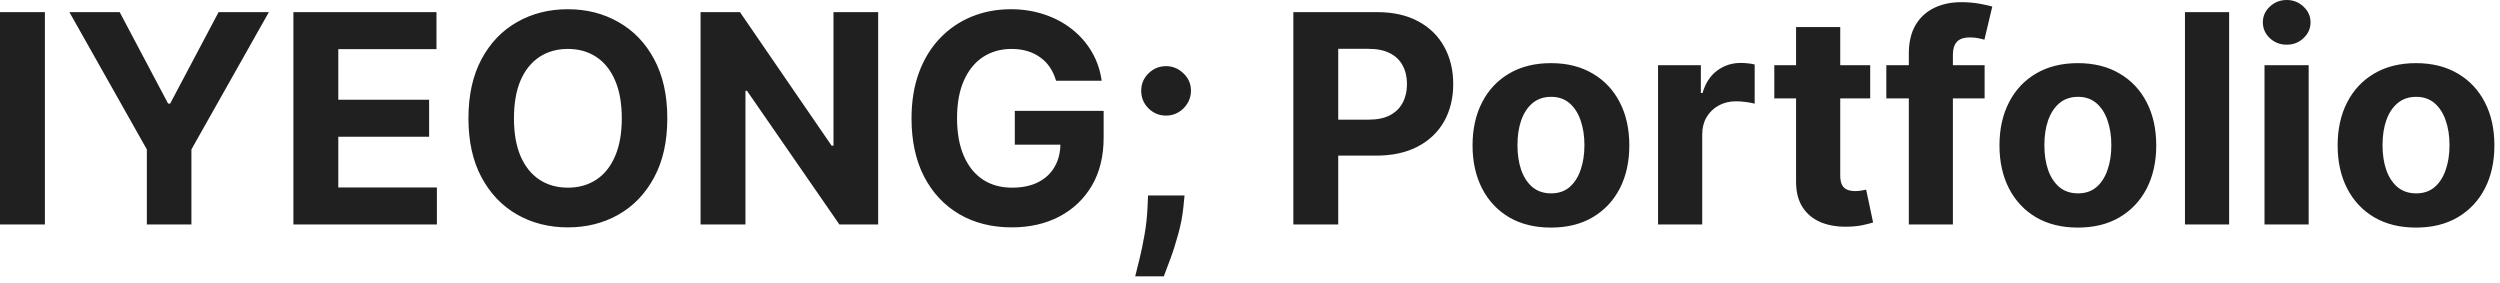
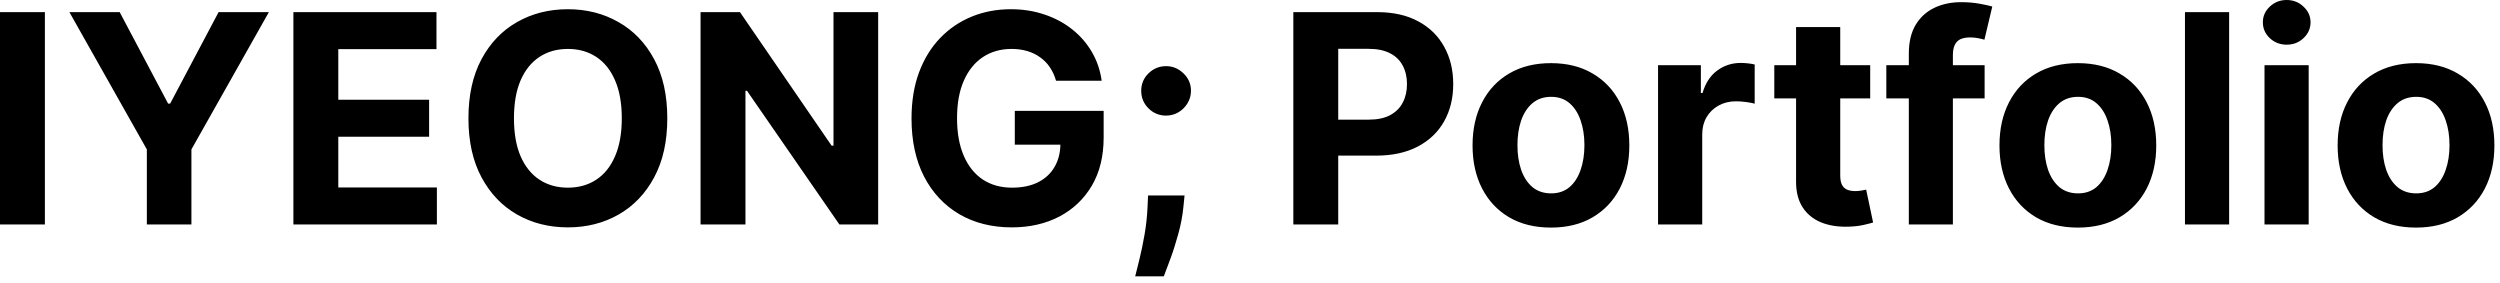
<svg xmlns="http://www.w3.org/2000/svg" width="274" height="31" viewBox="0 0 274 31" fill="none">
-   <path d="M4.92 1.329V24.602H2.21729e-05V1.329H4.92ZM7.605 1.329H13.117L18.423 11.352H18.651L23.957 1.329H29.469L20.98 16.375V24.602H16.094V16.375L7.605 1.329ZM32.156 24.602V1.329H47.838V5.386H37.077V10.932H47.031V14.988H37.077V20.545H47.883V24.602H32.156ZM73.136 12.966C73.136 15.504 72.655 17.663 71.693 19.443C70.739 21.223 69.436 22.583 67.784 23.523C66.14 24.454 64.292 24.92 62.239 24.92C60.17 24.92 58.314 24.451 56.67 23.511C55.026 22.572 53.727 21.212 52.773 19.432C51.818 17.651 51.341 15.496 51.341 12.966C51.341 10.428 51.818 8.269 52.773 6.488C53.727 4.708 55.026 3.352 56.67 2.42C58.314 1.481 60.17 1.011 62.239 1.011C64.292 1.011 66.14 1.481 67.784 2.42C69.436 3.352 70.739 4.708 71.693 6.488C72.655 8.269 73.136 10.428 73.136 12.966ZM68.148 12.966C68.148 11.322 67.901 9.935 67.409 8.807C66.924 7.678 66.239 6.822 65.352 6.238C64.466 5.655 63.428 5.363 62.239 5.363C61.049 5.363 60.011 5.655 59.125 6.238C58.239 6.822 57.549 7.678 57.057 8.807C56.572 9.935 56.33 11.322 56.33 12.966C56.33 14.61 56.572 15.996 57.057 17.125C57.549 18.254 58.239 19.11 59.125 19.693C60.011 20.276 61.049 20.568 62.239 20.568C63.428 20.568 64.466 20.276 65.352 19.693C66.239 19.11 66.924 18.254 67.409 17.125C67.901 15.996 68.148 14.61 68.148 12.966ZM96.247 1.329V24.602H91.997L81.872 9.954H81.702V24.602H76.781V1.329H81.1L91.145 15.966H91.35V1.329H96.247ZM115.744 8.852C115.585 8.299 115.362 7.81 115.074 7.386C114.786 6.954 114.434 6.591 114.017 6.295C113.608 5.992 113.138 5.761 112.608 5.602C112.085 5.443 111.506 5.363 110.869 5.363C109.68 5.363 108.634 5.659 107.733 6.25C106.839 6.841 106.142 7.701 105.642 8.829C105.142 9.951 104.892 11.322 104.892 12.943C104.892 14.564 105.138 15.943 105.631 17.079C106.123 18.216 106.82 19.083 107.722 19.682C108.623 20.273 109.688 20.568 110.915 20.568C112.028 20.568 112.979 20.371 113.767 19.977C114.563 19.576 115.169 19.011 115.585 18.284C116.009 17.557 116.222 16.697 116.222 15.704L117.222 15.852H111.222V12.148H120.96V15.079C120.96 17.125 120.528 18.882 119.665 20.352C118.801 21.814 117.612 22.943 116.097 23.738C114.581 24.526 112.847 24.92 110.892 24.92C108.71 24.92 106.794 24.439 105.142 23.477C103.491 22.507 102.203 21.132 101.278 19.352C100.362 17.564 99.903 15.443 99.903 12.988C99.903 11.102 100.176 9.42 100.722 7.943C101.275 6.458 102.047 5.201 103.04 4.17C104.032 3.14 105.188 2.356 106.506 1.818C107.824 1.28 109.252 1.011 110.79 1.011C112.108 1.011 113.335 1.204 114.472 1.591C115.608 1.969 116.616 2.507 117.494 3.204C118.381 3.901 119.104 4.731 119.665 5.693C120.225 6.647 120.585 7.701 120.744 8.852H115.744ZM129.827 21.42L129.702 22.67C129.603 23.67 129.414 24.666 129.134 25.659C128.861 26.659 128.573 27.564 128.27 28.375C127.974 29.185 127.736 29.822 127.554 30.284H124.418C124.531 29.837 124.687 29.212 124.884 28.409C125.081 27.613 125.266 26.72 125.44 25.727C125.615 24.735 125.724 23.723 125.77 22.693L125.827 21.42H129.827ZM127.804 12.67C127.054 12.67 126.41 12.405 125.872 11.875C125.342 11.345 125.077 10.7 125.077 9.943C125.077 9.201 125.342 8.568 125.872 8.045C126.41 7.515 127.054 7.25 127.804 7.25C128.531 7.25 129.168 7.515 129.713 8.045C130.259 8.568 130.531 9.201 130.531 9.943C130.531 10.45 130.402 10.913 130.145 11.329C129.895 11.738 129.565 12.064 129.156 12.307C128.747 12.549 128.296 12.67 127.804 12.67ZM141.75 24.602V1.329H150.932C152.697 1.329 154.201 1.666 155.443 2.341C156.686 3.007 157.633 3.935 158.284 5.125C158.943 6.307 159.273 7.67 159.273 9.216C159.273 10.761 158.939 12.125 158.273 13.307C157.606 14.488 156.64 15.409 155.375 16.068C154.117 16.727 152.595 17.057 150.807 17.057H144.955V13.113H150.011C150.958 13.113 151.739 12.95 152.352 12.625C152.974 12.291 153.436 11.833 153.739 11.25C154.049 10.659 154.205 9.981 154.205 9.216C154.205 8.443 154.049 7.769 153.739 7.193C153.436 6.61 152.974 6.159 152.352 5.841C151.731 5.515 150.943 5.352 149.989 5.352H146.67V24.602H141.75ZM169.983 24.943C168.218 24.943 166.691 24.568 165.403 23.818C164.123 23.06 163.134 22.007 162.438 20.659C161.741 19.303 161.392 17.731 161.392 15.943C161.392 14.14 161.741 12.564 162.438 11.216C163.134 9.86 164.123 8.807 165.403 8.057C166.691 7.299 168.218 6.92 169.983 6.92C171.748 6.92 173.271 7.299 174.551 8.057C175.839 8.807 176.831 9.86 177.528 11.216C178.225 12.564 178.574 14.14 178.574 15.943C178.574 17.731 178.225 19.303 177.528 20.659C176.831 22.007 175.839 23.06 174.551 23.818C173.271 24.568 171.748 24.943 169.983 24.943ZM170.006 21.193C170.809 21.193 171.479 20.966 172.017 20.511C172.555 20.049 172.96 19.42 173.233 18.625C173.513 17.829 173.653 16.924 173.653 15.909C173.653 14.894 173.513 13.988 173.233 13.193C172.96 12.398 172.555 11.769 172.017 11.307C171.479 10.845 170.809 10.613 170.006 10.613C169.195 10.613 168.513 10.845 167.96 11.307C167.415 11.769 167.002 12.398 166.722 13.193C166.449 13.988 166.313 14.894 166.313 15.909C166.313 16.924 166.449 17.829 166.722 18.625C167.002 19.42 167.415 20.049 167.96 20.511C168.513 20.966 169.195 21.193 170.006 21.193ZM181.722 24.602V7.147H186.415V10.193H186.597C186.915 9.11 187.449 8.291 188.199 7.738C188.949 7.178 189.813 6.897 190.79 6.897C191.032 6.897 191.294 6.913 191.574 6.943C191.854 6.973 192.1 7.015 192.313 7.068V11.363C192.085 11.295 191.771 11.235 191.369 11.182C190.968 11.129 190.6 11.102 190.267 11.102C189.555 11.102 188.919 11.257 188.358 11.568C187.805 11.871 187.366 12.295 187.04 12.841C186.722 13.386 186.563 14.015 186.563 14.727V24.602H181.722ZM204.974 7.147V10.784H194.463V7.147H204.974ZM196.849 2.966H201.69V19.238C201.69 19.685 201.759 20.034 201.895 20.284C202.031 20.526 202.221 20.697 202.463 20.795C202.713 20.894 203.001 20.943 203.327 20.943C203.554 20.943 203.781 20.924 204.009 20.886C204.236 20.841 204.41 20.807 204.531 20.784L205.293 24.386C205.05 24.462 204.709 24.549 204.27 24.648C203.831 24.754 203.296 24.818 202.668 24.841C201.501 24.886 200.478 24.731 199.599 24.375C198.728 24.019 198.05 23.466 197.565 22.716C197.081 21.966 196.842 21.019 196.849 19.875V2.966ZM217.514 7.147V10.784H206.741V7.147H217.514ZM209.207 24.602V5.886C209.207 4.621 209.454 3.572 209.946 2.738C210.446 1.905 211.128 1.28 211.991 0.863C212.855 0.447 213.836 0.238 214.935 0.238C215.677 0.238 216.355 0.295 216.969 0.409C217.59 0.523 218.052 0.625 218.355 0.716L217.491 4.352C217.302 4.291 217.067 4.235 216.787 4.182C216.514 4.129 216.234 4.102 215.946 4.102C215.234 4.102 214.738 4.269 214.457 4.602C214.177 4.928 214.037 5.386 214.037 5.977V24.602H209.207ZM227.733 24.943C225.968 24.943 224.441 24.568 223.153 23.818C221.873 23.06 220.884 22.007 220.188 20.659C219.491 19.303 219.142 17.731 219.142 15.943C219.142 14.14 219.491 12.564 220.188 11.216C220.884 9.86 221.873 8.807 223.153 8.057C224.441 7.299 225.968 6.92 227.733 6.92C229.498 6.92 231.021 7.299 232.301 8.057C233.589 8.807 234.581 9.86 235.278 11.216C235.975 12.564 236.324 14.14 236.324 15.943C236.324 17.731 235.975 19.303 235.278 20.659C234.581 22.007 233.589 23.06 232.301 23.818C231.021 24.568 229.498 24.943 227.733 24.943ZM227.756 21.193C228.559 21.193 229.229 20.966 229.767 20.511C230.305 20.049 230.71 19.42 230.983 18.625C231.263 17.829 231.403 16.924 231.403 15.909C231.403 14.894 231.263 13.988 230.983 13.193C230.71 12.398 230.305 11.769 229.767 11.307C229.229 10.845 228.559 10.613 227.756 10.613C226.945 10.613 226.263 10.845 225.71 11.307C225.165 11.769 224.752 12.398 224.472 13.193C224.199 13.988 224.063 14.894 224.063 15.909C224.063 16.924 224.199 17.829 224.472 18.625C224.752 19.42 225.165 20.049 225.71 20.511C226.263 20.966 226.945 21.193 227.756 21.193ZM244.313 1.329V24.602H239.472V1.329H244.313ZM248.19 24.602V7.147H253.031V24.602H248.19ZM250.622 4.897C249.902 4.897 249.285 4.659 248.77 4.182C248.262 3.697 248.009 3.117 248.009 2.443C248.009 1.776 248.262 1.204 248.77 0.727C249.285 0.242 249.902 -0 250.622 -0C251.342 -0 251.956 0.242 252.463 0.727C252.978 1.204 253.236 1.776 253.236 2.443C253.236 3.117 252.978 3.697 252.463 4.182C251.956 4.659 251.342 4.897 250.622 4.897ZM264.795 24.943C263.03 24.943 261.504 24.568 260.216 23.818C258.936 23.06 257.947 22.007 257.25 20.659C256.553 19.303 256.205 17.731 256.205 15.943C256.205 14.14 256.553 12.564 257.25 11.216C257.947 9.86 258.936 8.807 260.216 8.057C261.504 7.299 263.03 6.92 264.795 6.92C266.561 6.92 268.083 7.299 269.364 8.057C270.652 8.807 271.644 9.86 272.341 11.216C273.038 12.564 273.386 14.14 273.386 15.943C273.386 17.731 273.038 19.303 272.341 20.659C271.644 22.007 270.652 23.06 269.364 23.818C268.083 24.568 266.561 24.943 264.795 24.943ZM264.818 21.193C265.621 21.193 266.292 20.966 266.83 20.511C267.367 20.049 267.773 19.42 268.045 18.625C268.326 17.829 268.466 16.924 268.466 15.909C268.466 14.894 268.326 13.988 268.045 13.193C267.773 12.398 267.367 11.769 266.83 11.307C266.292 10.845 265.621 10.613 264.818 10.613C264.008 10.613 263.326 10.845 262.773 11.307C262.227 11.769 261.814 12.398 261.534 13.193C261.261 13.988 261.125 14.894 261.125 15.909C261.125 16.924 261.261 17.829 261.534 18.625C261.814 19.42 262.227 20.049 262.773 20.511C263.326 20.966 264.008 21.193 264.818 21.193Z" fill="#202020" />
+   <path d="M4.92 1.329V24.602H2.21729e-05V1.329H4.92ZM7.605 1.329H13.117L18.423 11.352H18.651L23.957 1.329H29.469L20.98 16.375V24.602H16.094V16.375L7.605 1.329ZM32.156 24.602V1.329H47.838V5.386H37.077V10.932H47.031V14.988H37.077V20.545H47.883V24.602H32.156ZM73.136 12.966C73.136 15.504 72.655 17.663 71.693 19.443C70.739 21.223 69.436 22.583 67.784 23.523C66.14 24.454 64.292 24.92 62.239 24.92C60.17 24.92 58.314 24.451 56.67 23.511C55.026 22.572 53.727 21.212 52.773 19.432C51.818 17.651 51.341 15.496 51.341 12.966C51.341 10.428 51.818 8.269 52.773 6.488C53.727 4.708 55.026 3.352 56.67 2.42C58.314 1.481 60.17 1.011 62.239 1.011C64.292 1.011 66.14 1.481 67.784 2.42C69.436 3.352 70.739 4.708 71.693 6.488C72.655 8.269 73.136 10.428 73.136 12.966ZM68.148 12.966C68.148 11.322 67.901 9.935 67.409 8.807C66.924 7.678 66.239 6.822 65.352 6.238C64.466 5.655 63.428 5.363 62.239 5.363C61.049 5.363 60.011 5.655 59.125 6.238C58.239 6.822 57.549 7.678 57.057 8.807C56.572 9.935 56.33 11.322 56.33 12.966C56.33 14.61 56.572 15.996 57.057 17.125C57.549 18.254 58.239 19.11 59.125 19.693C60.011 20.276 61.049 20.568 62.239 20.568C63.428 20.568 64.466 20.276 65.352 19.693C66.239 19.11 66.924 18.254 67.409 17.125C67.901 15.996 68.148 14.61 68.148 12.966ZM96.247 1.329V24.602H91.997L81.872 9.954H81.702V24.602H76.781V1.329H81.1L91.145 15.966H91.35V1.329H96.247ZM115.744 8.852C115.585 8.299 115.362 7.81 115.074 7.386C114.786 6.954 114.434 6.591 114.017 6.295C113.608 5.992 113.138 5.761 112.608 5.602C112.085 5.443 111.506 5.363 110.869 5.363C109.68 5.363 108.634 5.659 107.733 6.25C106.839 6.841 106.142 7.701 105.642 8.829C105.142 9.951 104.892 11.322 104.892 12.943C104.892 14.564 105.138 15.943 105.631 17.079C106.123 18.216 106.82 19.083 107.722 19.682C108.623 20.273 109.688 20.568 110.915 20.568C112.028 20.568 112.979 20.371 113.767 19.977C114.563 19.576 115.169 19.011 115.585 18.284C116.009 17.557 116.222 16.697 116.222 15.704L117.222 15.852H111.222V12.148H120.96V15.079C120.96 17.125 120.528 18.882 119.665 20.352C118.801 21.814 117.612 22.943 116.097 23.738C114.581 24.526 112.847 24.92 110.892 24.92C108.71 24.92 106.794 24.439 105.142 23.477C103.491 22.507 102.203 21.132 101.278 19.352C100.362 17.564 99.903 15.443 99.903 12.988C99.903 11.102 100.176 9.42 100.722 7.943C101.275 6.458 102.047 5.201 103.04 4.17C104.032 3.14 105.188 2.356 106.506 1.818C107.824 1.28 109.252 1.011 110.79 1.011C112.108 1.011 113.335 1.204 114.472 1.591C115.608 1.969 116.616 2.507 117.494 3.204C118.381 3.901 119.104 4.731 119.665 5.693C120.225 6.647 120.585 7.701 120.744 8.852H115.744ZM129.827 21.42L129.702 22.67C129.603 23.67 129.414 24.666 129.134 25.659C128.861 26.659 128.573 27.564 128.27 28.375C127.974 29.185 127.736 29.822 127.554 30.284H124.418C124.531 29.837 124.687 29.212 124.884 28.409C125.081 27.613 125.266 26.72 125.44 25.727C125.615 24.735 125.724 23.723 125.77 22.693L125.827 21.42H129.827ZM127.804 12.67C127.054 12.67 126.41 12.405 125.872 11.875C125.342 11.345 125.077 10.7 125.077 9.943C125.077 9.201 125.342 8.568 125.872 8.045C126.41 7.515 127.054 7.25 127.804 7.25C128.531 7.25 129.168 7.515 129.713 8.045C130.259 8.568 130.531 9.201 130.531 9.943C130.531 10.45 130.402 10.913 130.145 11.329C129.895 11.738 129.565 12.064 129.156 12.307C128.747 12.549 128.296 12.67 127.804 12.67ZM141.75 24.602V1.329H150.932C152.697 1.329 154.201 1.666 155.443 2.341C156.686 3.007 157.633 3.935 158.284 5.125C158.943 6.307 159.273 7.67 159.273 9.216C159.273 10.761 158.939 12.125 158.273 13.307C157.606 14.488 156.64 15.409 155.375 16.068C154.117 16.727 152.595 17.057 150.807 17.057H144.955V13.113H150.011C150.958 13.113 151.739 12.95 152.352 12.625C152.974 12.291 153.436 11.833 153.739 11.25C154.049 10.659 154.205 9.981 154.205 9.216C154.205 8.443 154.049 7.769 153.739 7.193C153.436 6.61 152.974 6.159 152.352 5.841C151.731 5.515 150.943 5.352 149.989 5.352H146.67V24.602H141.75ZM169.983 24.943C168.218 24.943 166.691 24.568 165.403 23.818C164.123 23.06 163.134 22.007 162.438 20.659C161.741 19.303 161.392 17.731 161.392 15.943C161.392 14.14 161.741 12.564 162.438 11.216C163.134 9.86 164.123 8.807 165.403 8.057C166.691 7.299 168.218 6.92 169.983 6.92C171.748 6.92 173.271 7.299 174.551 8.057C175.839 8.807 176.831 9.86 177.528 11.216C178.225 12.564 178.574 14.14 178.574 15.943C178.574 17.731 178.225 19.303 177.528 20.659C176.831 22.007 175.839 23.06 174.551 23.818C173.271 24.568 171.748 24.943 169.983 24.943ZM170.006 21.193C170.809 21.193 171.479 20.966 172.017 20.511C172.555 20.049 172.96 19.42 173.233 18.625C173.513 17.829 173.653 16.924 173.653 15.909C173.653 14.894 173.513 13.988 173.233 13.193C172.96 12.398 172.555 11.769 172.017 11.307C171.479 10.845 170.809 10.613 170.006 10.613C169.195 10.613 168.513 10.845 167.96 11.307C167.415 11.769 167.002 12.398 166.722 13.193C166.449 13.988 166.313 14.894 166.313 15.909C166.313 16.924 166.449 17.829 166.722 18.625C167.002 19.42 167.415 20.049 167.96 20.511C168.513 20.966 169.195 21.193 170.006 21.193ZM181.722 24.602V7.147H186.415V10.193H186.597C186.915 9.11 187.449 8.291 188.199 7.738C188.949 7.178 189.813 6.897 190.79 6.897C191.032 6.897 191.294 6.913 191.574 6.943C191.854 6.973 192.1 7.015 192.313 7.068V11.363C192.085 11.295 191.771 11.235 191.369 11.182C190.968 11.129 190.6 11.102 190.267 11.102C189.555 11.102 188.919 11.257 188.358 11.568C187.805 11.871 187.366 12.295 187.04 12.841C186.722 13.386 186.563 14.015 186.563 14.727V24.602H181.722ZM204.974 7.147V10.784H194.463V7.147H204.974ZM196.849 2.966H201.69V19.238C201.69 19.685 201.759 20.034 201.895 20.284C202.031 20.526 202.221 20.697 202.463 20.795C202.713 20.894 203.001 20.943 203.327 20.943C203.554 20.943 203.781 20.924 204.009 20.886C204.236 20.841 204.41 20.807 204.531 20.784L205.293 24.386C205.05 24.462 204.709 24.549 204.27 24.648C203.831 24.754 203.296 24.818 202.668 24.841C201.501 24.886 200.478 24.731 199.599 24.375C198.728 24.019 198.05 23.466 197.565 22.716C197.081 21.966 196.842 21.019 196.849 19.875V2.966ZM217.514 7.147V10.784H206.741V7.147H217.514ZM209.207 24.602V5.886C209.207 4.621 209.454 3.572 209.946 2.738C210.446 1.905 211.128 1.28 211.991 0.863C212.855 0.447 213.836 0.238 214.935 0.238C215.677 0.238 216.355 0.295 216.969 0.409C217.59 0.523 218.052 0.625 218.355 0.716L217.491 4.352C217.302 4.291 217.067 4.235 216.787 4.182C216.514 4.129 216.234 4.102 215.946 4.102C215.234 4.102 214.738 4.269 214.457 4.602C214.177 4.928 214.037 5.386 214.037 5.977V24.602H209.207ZM227.733 24.943C225.968 24.943 224.441 24.568 223.153 23.818C221.873 23.06 220.884 22.007 220.188 20.659C219.491 19.303 219.142 17.731 219.142 15.943C219.142 14.14 219.491 12.564 220.188 11.216C220.884 9.86 221.873 8.807 223.153 8.057C224.441 7.299 225.968 6.92 227.733 6.92C229.498 6.92 231.021 7.299 232.301 8.057C233.589 8.807 234.581 9.86 235.278 11.216C235.975 12.564 236.324 14.14 236.324 15.943C236.324 17.731 235.975 19.303 235.278 20.659C234.581 22.007 233.589 23.06 232.301 23.818C231.021 24.568 229.498 24.943 227.733 24.943ZM227.756 21.193C228.559 21.193 229.229 20.966 229.767 20.511C230.305 20.049 230.71 19.42 230.983 18.625C231.263 17.829 231.403 16.924 231.403 15.909C231.403 14.894 231.263 13.988 230.983 13.193C230.71 12.398 230.305 11.769 229.767 11.307C229.229 10.845 228.559 10.613 227.756 10.613C226.945 10.613 226.263 10.845 225.71 11.307C225.165 11.769 224.752 12.398 224.472 13.193C224.199 13.988 224.063 14.894 224.063 15.909C224.063 16.924 224.199 17.829 224.472 18.625C224.752 19.42 225.165 20.049 225.71 20.511C226.263 20.966 226.945 21.193 227.756 21.193ZM244.313 1.329V24.602H239.472V1.329H244.313ZM248.19 24.602V7.147H253.031V24.602H248.19ZM250.622 4.897C249.902 4.897 249.285 4.659 248.77 4.182C248.262 3.697 248.009 3.117 248.009 2.443C248.009 1.776 248.262 1.204 248.77 0.727C249.285 0.242 249.902 -0 250.622 -0C251.342 -0 251.956 0.242 252.463 0.727C252.978 1.204 253.236 1.776 253.236 2.443C253.236 3.117 252.978 3.697 252.463 4.182C251.956 4.659 251.342 4.897 250.622 4.897ZM264.795 24.943C263.03 24.943 261.504 24.568 260.216 23.818C258.936 23.06 257.947 22.007 257.25 20.659C256.553 19.303 256.205 17.731 256.205 15.943C256.205 14.14 256.553 12.564 257.25 11.216C257.947 9.86 258.936 8.807 260.216 8.057C261.504 7.299 263.03 6.92 264.795 6.92C266.561 6.92 268.083 7.299 269.364 8.057C270.652 8.807 271.644 9.86 272.341 11.216C273.038 12.564 273.386 14.14 273.386 15.943C273.386 17.731 273.038 19.303 272.341 20.659C271.644 22.007 270.652 23.06 269.364 23.818C268.083 24.568 266.561 24.943 264.795 24.943ZM264.818 21.193C265.621 21.193 266.292 20.966 266.83 20.511C267.367 20.049 267.773 19.42 268.045 18.625C268.326 17.829 268.466 16.924 268.466 15.909C268.466 14.894 268.326 13.988 268.045 13.193C267.773 12.398 267.367 11.769 266.83 11.307C266.292 10.845 265.621 10.613 264.818 10.613C264.008 10.613 263.326 10.845 262.773 11.307C262.227 11.769 261.814 12.398 261.534 13.193C261.261 13.988 261.125 14.894 261.125 15.909C261.125 16.924 261.261 17.829 261.534 18.625C261.814 19.42 262.227 20.049 262.773 20.511C263.326 20.966 264.008 21.193 264.818 21.193Z" fill="currentColor" />
</svg>
